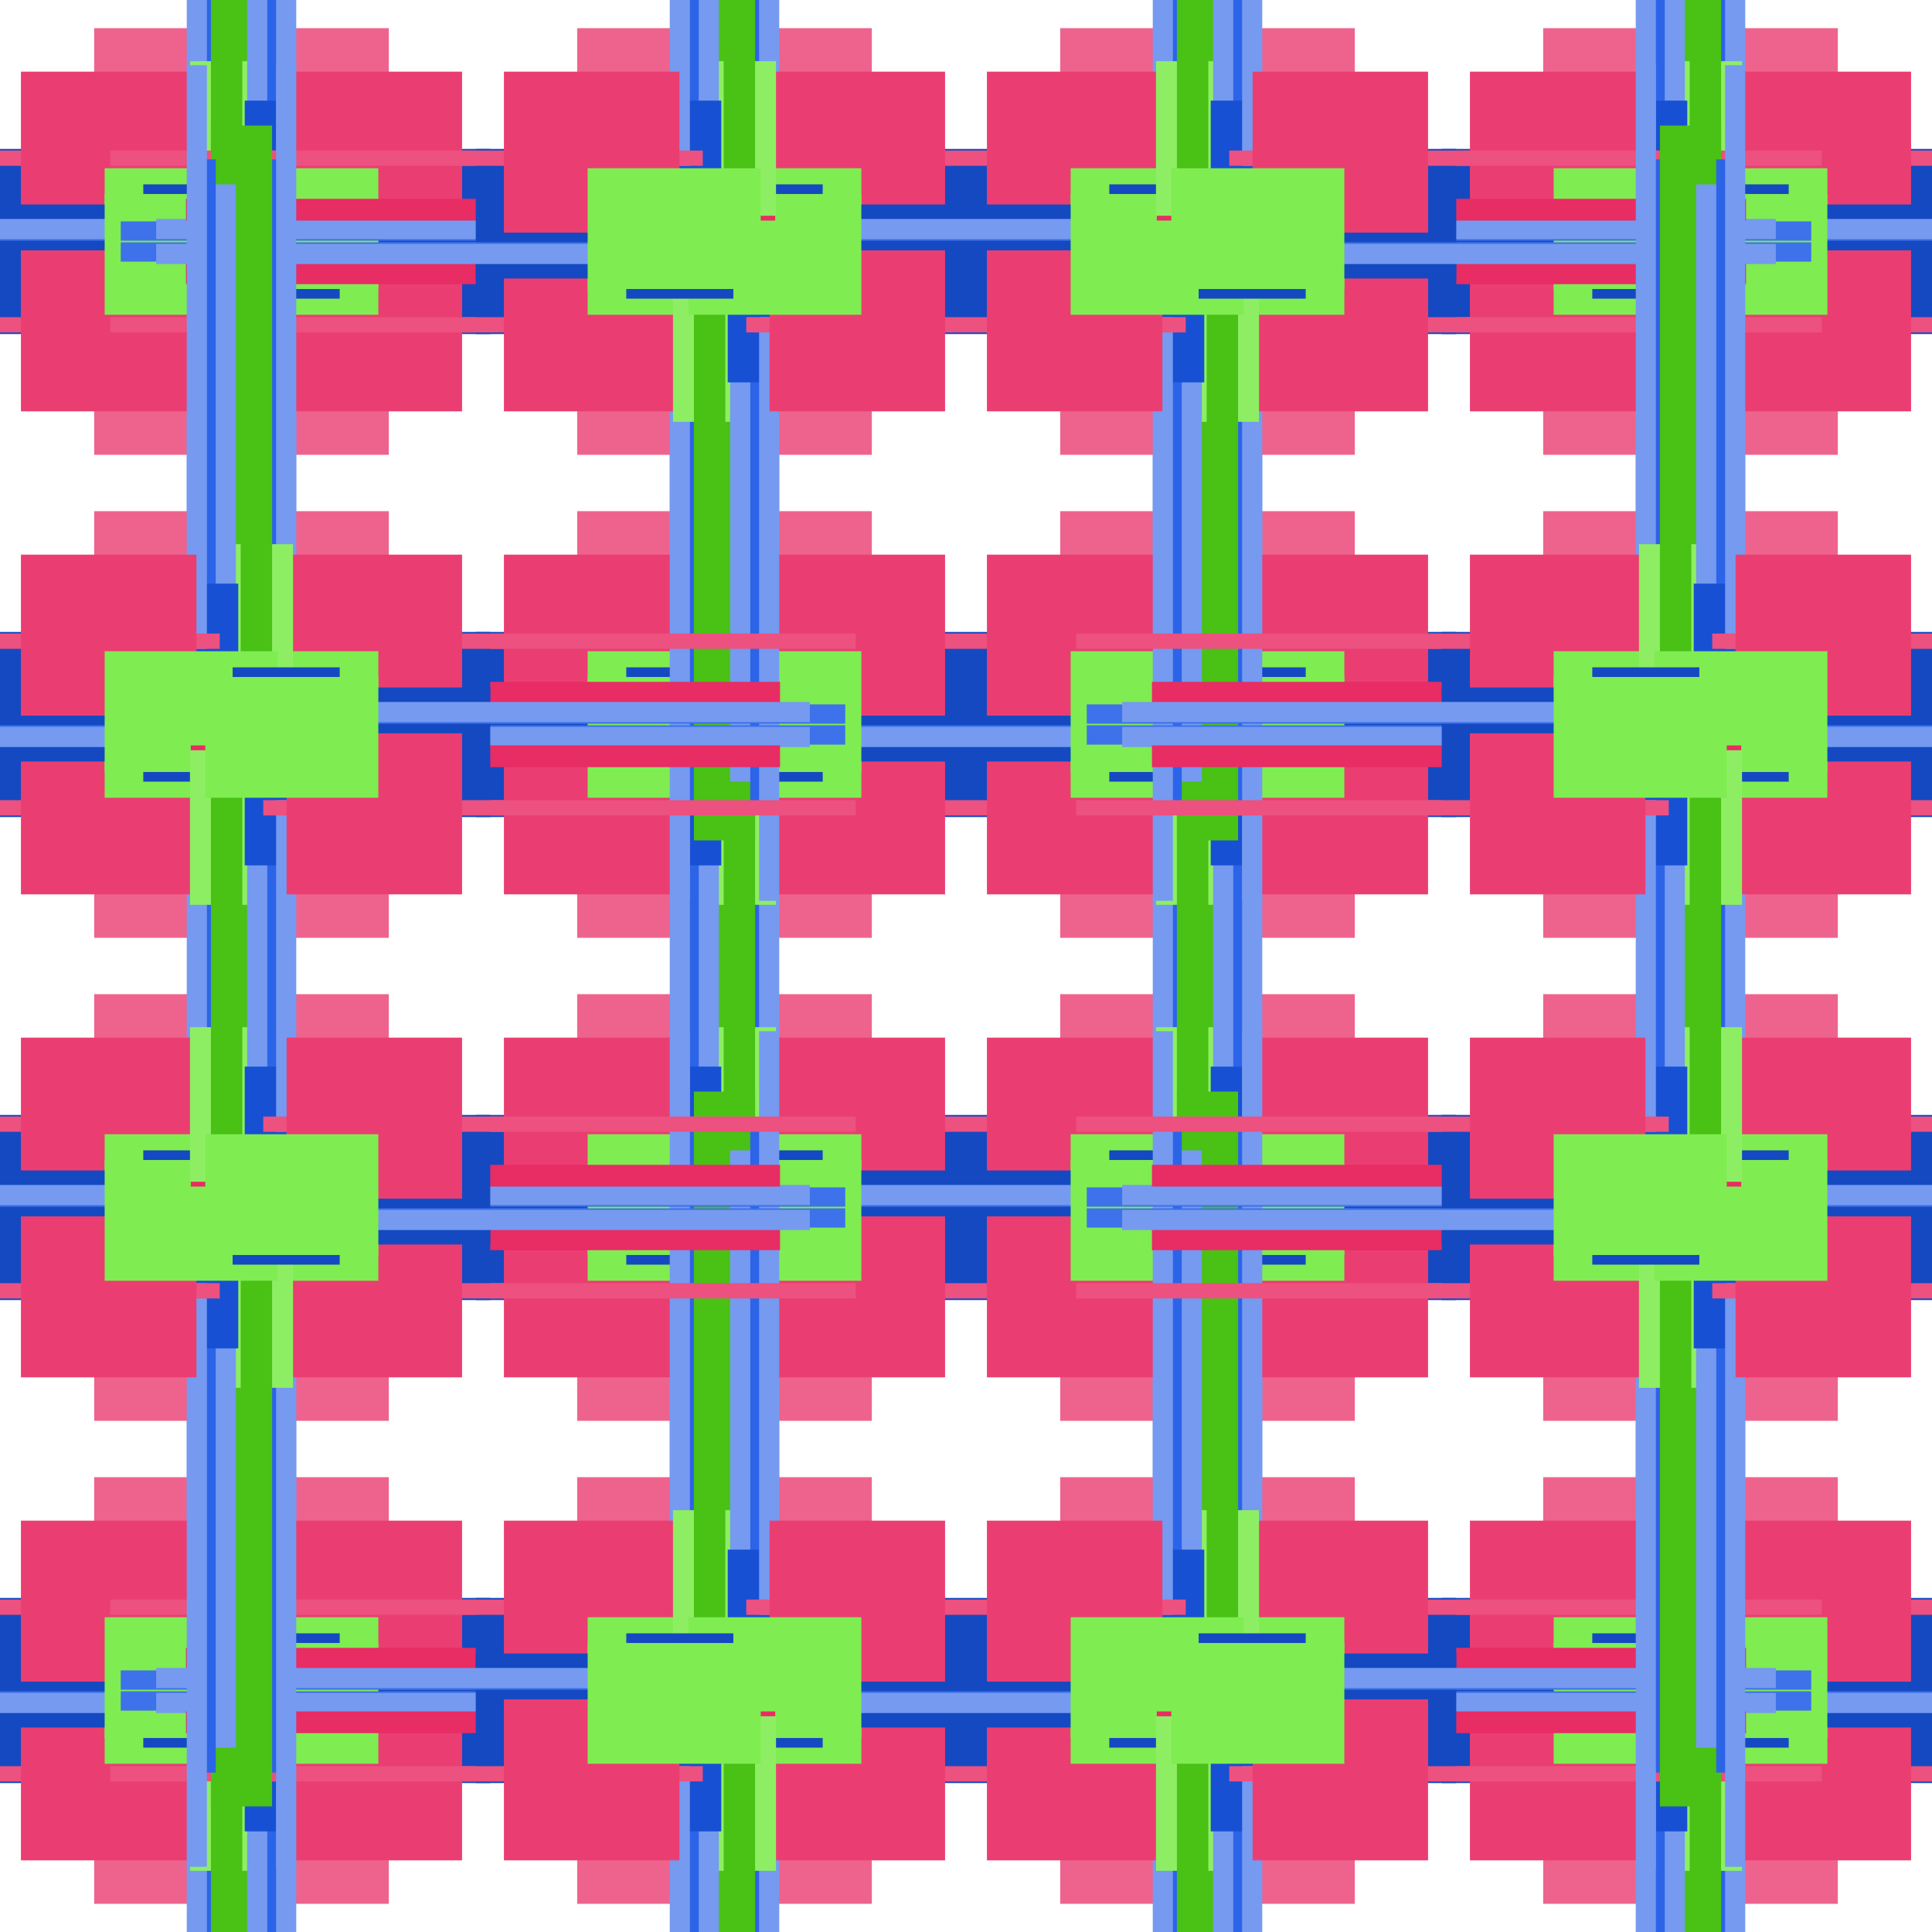
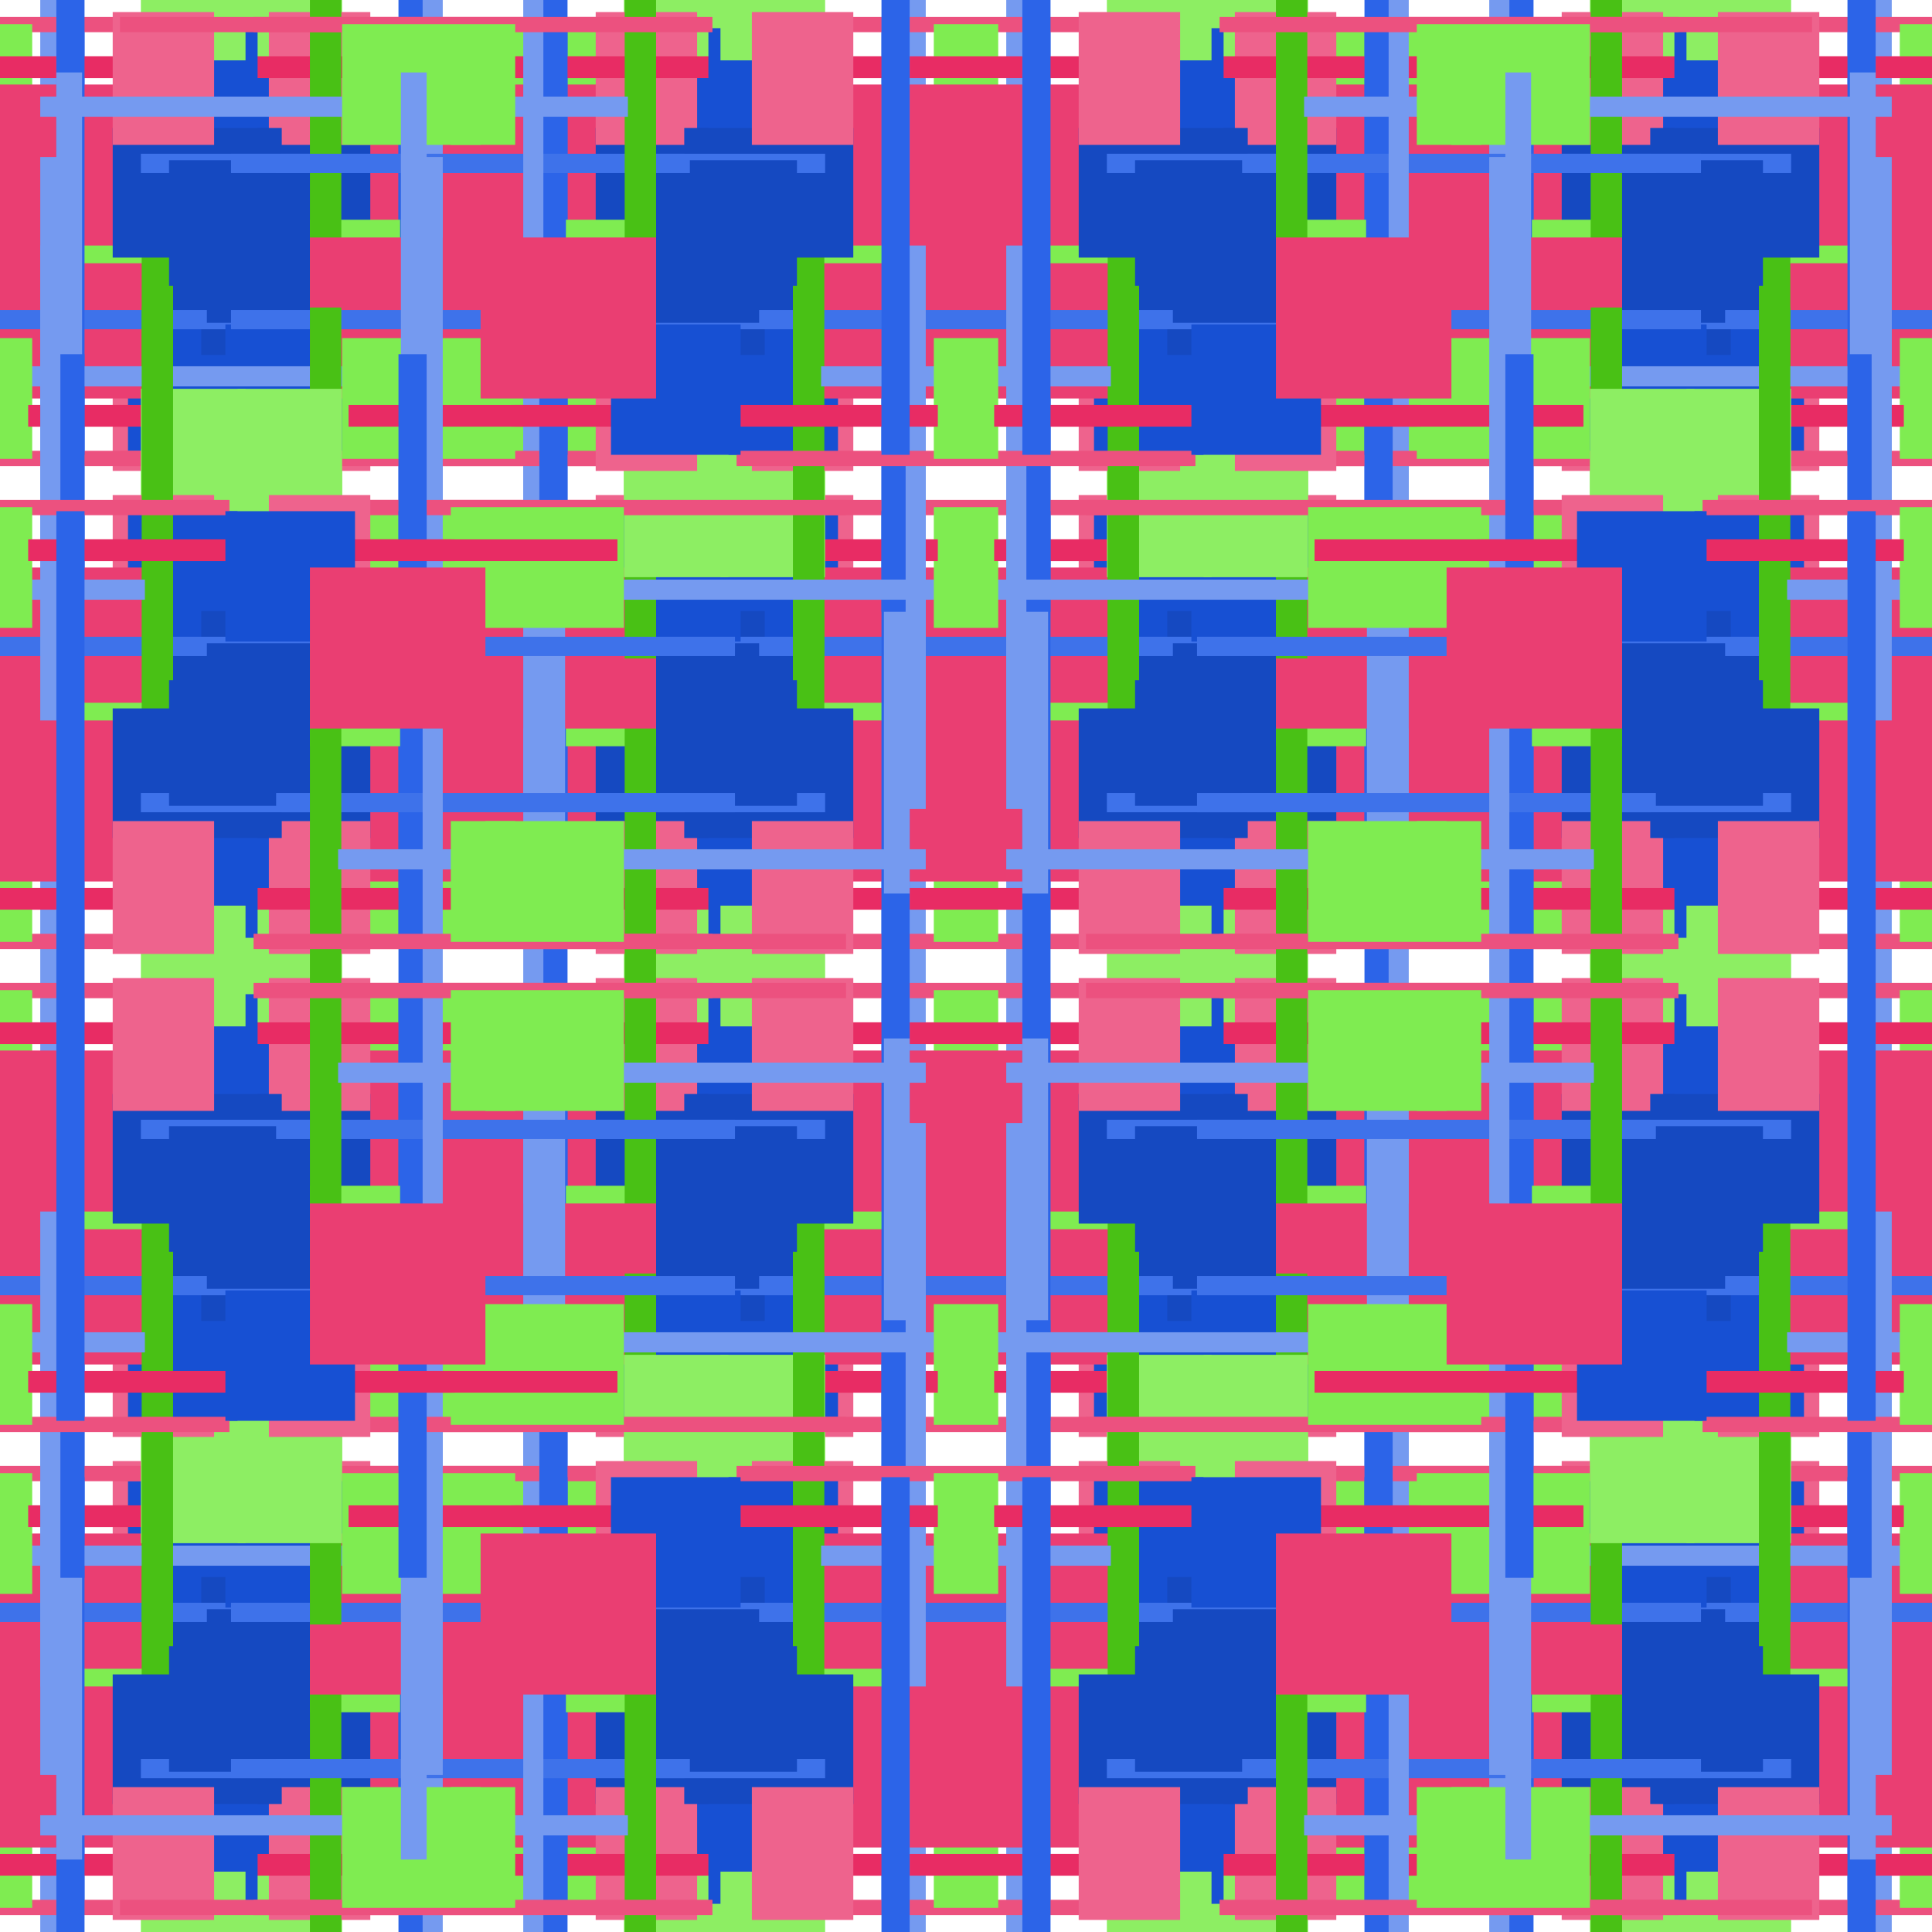
<svg xmlns="http://www.w3.org/2000/svg" xmlns:xlink="http://www.w3.org/1999/xlink" width="100%" height="100%" viewBox="0 0 2400 2400" style="stroke-width:0;margin: auto;height: -webkit-fill-available">
  <defs>
    <symbol id="shapes">
-       <rect x="237" y="326" width="732" height="27" transform-origin="600 600" style="fill:hsl(342,80%,54%)">
+       <rect x="35" y="70" width="732" height="27" transform-origin="600 600" style="fill:hsl(342,80%,54%)">
        <animateTransform attributeName="transform" attributeType="XML" type="scale" dur="10s" values="1 1;1 1;1.5 1.5;1 1;1 1" keyTimes="0;.882;.941;1;1" calcMode="spline" keySplines="0.5 0 0.75 1;0.5 0 0.75 1;0.5 0 0.75 1;0.5 0 0.75 1" repeatCount="indefinite" />
      </rect>
-       <rect x="236" y="332" width="130" height="192" transform-origin="600 600" style="fill:hsl(462,80%,66%)">
+       <rect x="175" y="525" width="130" height="192" transform-origin="600 600" style="fill:hsl(462,80%,66%)">
        <animateTransform attributeName="transform" attributeType="XML" type="scale" dur="10s" values="1 1;1 1;1.5 1.5;1 1;1 1" keyTimes="0;.824;.882;.941;1" calcMode="spline" keySplines="0.5 0 0.75 1;0.5 0 0.75 1;0.5 0 0.75 1;0.5 0 0.75 1" repeatCount="indefinite" />
      </rect>
-       <rect x="307" y="246" width="32" height="725" transform-origin="600 600" style="fill:hsl(222,80%,70%)">
+       <rect x="70" y="385" width="32" height="725" transform-origin="600 600" style="fill:hsl(222,80%,70%)">
        <animateTransform attributeName="transform" attributeType="XML" type="scale" dur="10s" values="1 1;1 1;1.5 1.5;1 1;1 1" keyTimes="0;.765;.824;.882;1" calcMode="spline" keySplines="0.5 0 0.75 1;0.5 0 0.75 1;0.5 0 0.75 1;0.5 0 0.75 1" repeatCount="indefinite" />
      </rect>
-       <rect x="399" y="254" width="210" height="161" transform-origin="600 600" style="fill:hsl(222,80%,42%)">
+       <rect x="140" y="280" width="210" height="161" transform-origin="600 600" style="fill:hsl(222,80%,42%)">
        <animateTransform attributeName="transform" attributeType="XML" type="scale" dur="10s" values="1 1;1 1;1.5 1.5;1 1;1 1" keyTimes="0;.706;.765;.824;1" calcMode="spline" keySplines="0.5 0 0.75 1;0.5 0 0.75 1;0.5 0 0.75 1;0.5 0 0.75 1" repeatCount="indefinite" />
      </rect>
-       <rect x="312" y="275" width="738" height="24" transform-origin="600 600" style="fill:hsl(222,80%,58%)">
+       <rect x="175" y="385" width="738" height="24" transform-origin="600 600" style="fill:hsl(222,80%,58%)">
        <animateTransform attributeName="transform" attributeType="XML" type="scale" dur="10s" values="1 1;1 1;1.5 1.5;1 1;1 1" keyTimes="0;.647;.706;.765;1" calcMode="spline" keySplines="0.5 0 0.75 1;0.5 0 0.75 1;0.5 0 0.75 1;0.5 0 0.75 1" repeatCount="indefinite" />
      </rect>
-       <rect x="357" y="400" width="126" height="165" transform-origin="600 600" style="fill:hsl(342,80%,66%)">
+       <rect x="140" y="420" width="126" height="165" transform-origin="600 600" style="fill:hsl(342,80%,66%)">
        <animateTransform attributeName="transform" attributeType="XML" type="scale" dur="10s" values="1 1;1 1;1.5 1.5;1 1;1 1" keyTimes="0;.588;.647;.706;1" calcMode="spline" keySplines="0.5 0 0.75 1;0.5 0 0.75 1;0.5 0 0.75 1;0.5 0 0.75 1" repeatCount="indefinite" />
      </rect>
-       <rect x="332" y="277" width="35" height="725" transform-origin="600 600" style="fill:hsl(222,80%,54%)">
+       <rect x="70" y="35" width="35" height="725" transform-origin="600 600" style="fill:hsl(222,80%,54%)">
        <animateTransform attributeName="transform" attributeType="XML" type="scale" dur="10s" values="1 1;1 1;1.5 1.5;1 1;1 1" keyTimes="0;.53;.588;.647;1" calcMode="spline" keySplines="0.5 0 0.75 1;0.5 0 0.75 1;0.5 0 0.75 1;0.5 0 0.75 1" repeatCount="indefinite" />
      </rect>
-       <rect x="340" y="250" width="112" height="187" transform-origin="600 600" style="fill:hsl(462,80%,62%)">
+       <rect x="385" y="140" width="112" height="187" transform-origin="600 600" style="fill:hsl(462,80%,62%)">
        <animateTransform attributeName="transform" attributeType="XML" type="scale" dur="10s" values="1 1;1 1;1.5 1.5;1 1;1 1" keyTimes="0;.471;.53;.588;1" calcMode="spline" keySplines="0.5 0 0.75 1;0.5 0 0.75 1;0.5 0 0.75 1;0.5 0 0.75 1" repeatCount="indefinite" />
      </rect>
-       <rect x="262" y="331" width="39" height="713" transform-origin="600 600" style="fill:hsl(462,80%,42%)">
+       <rect x="385" y="105" width="39" height="713" transform-origin="600 600" style="fill:hsl(462,80%,42%)">
        <animateTransform attributeName="transform" attributeType="XML" type="scale" dur="10s" values="1 1;1 1;1.5 1.5;1 1;1 1" keyTimes="0;.412;.471;.53;1" calcMode="spline" keySplines="0.5 0 0.75 1;0.5 0 0.75 1;0.5 0 0.75 1;0.5 0 0.75 1" repeatCount="indefinite" />
      </rect>
-       <rect x="304" y="313" width="161" height="162" transform-origin="600 600" style="fill:hsl(222,80%,46%)">
+       <rect x="280" y="35" width="161" height="162" transform-origin="600 600" style="fill:hsl(222,80%,46%)">
        <animateTransform attributeName="transform" attributeType="XML" type="scale" dur="10s" values="1 1;1 1;1.5 1.5;1 1;1 1" keyTimes="0;.353;.412;.471;1" calcMode="spline" keySplines="0.5 0 0.75 1;0.5 0 0.75 1;0.5 0 0.75 1;0.5 0 0.75 1" repeatCount="indefinite" />
      </rect>
-       <rect x="343" y="394" width="25" height="725" transform-origin="600 600" style="fill:hsl(222,80%,70%)">
+       <rect x="525" y="280" width="25" height="725" transform-origin="600 600" style="fill:hsl(222,80%,70%)">
        <animateTransform attributeName="transform" attributeType="XML" type="scale" dur="10s" values="1 1;1 1;1.5 1.5;1 1;1 1" keyTimes="0;.294;.353;.412;1" calcMode="spline" keySplines="0.5 0 0.75 1;0.5 0 0.75 1;0.5 0 0.75 1;0.5 0 0.75 1" repeatCount="indefinite" />
      </rect>
-       <rect x="289" y="229" width="133" height="156" transform-origin="600 600" style="fill:hsl(222,80%,42%)">
+       <rect x="210" y="245" width="133" height="156" transform-origin="600 600" style="fill:hsl(222,80%,42%)">
        <animateTransform attributeName="transform" attributeType="XML" type="scale" dur="10s" values="1 1;1 1;1.5 1.5;1 1;1 1" keyTimes="0;.236;.294;.353;1" calcMode="spline" keySplines="0.5 0 0.75 1;0.5 0 0.75 1;0.5 0 0.75 1;0.5 0 0.75 1" repeatCount="indefinite" />
      </rect>
-       <rect x="327" y="394" width="736" height="19" transform-origin="600 600" style="fill:hsl(342,80%,62%)">
+       <rect x="315" y="560" width="736" height="19" transform-origin="600 600" style="fill:hsl(342,80%,62%)">
        <animateTransform attributeName="transform" attributeType="XML" type="scale" dur="10s" values="1 1;1 1;1.5 1.5;1 1;1 1" keyTimes="0;.177;.236;.294;1" calcMode="spline" keySplines="0.5 0 0.75 1;0.5 0 0.75 1;0.5 0 0.75 1;0.5 0 0.75 1" repeatCount="indefinite" />
      </rect>
-       <rect x="356" y="311" width="218" height="200" transform-origin="600 600" style="fill:hsl(342,80%,58%)">
+       <rect x="385" y="105" width="218" height="200" transform-origin="600 600" style="fill:hsl(342,80%,58%)">
        <animateTransform attributeName="transform" attributeType="XML" type="scale" dur="10s" values="1 1;1 1;1.5 1.5;1 1;1 1" keyTimes="0;.118;.177;.236;1" calcMode="spline" keySplines="0.5 0 0.75 1;0.5 0 0.75 1;0.5 0 0.75 1;0.5 0 0.75 1" repeatCount="indefinite" />
      </rect>
-       <rect x="276" y="272" width="730" height="25" transform-origin="600 600" style="fill:hsl(222,80%,70%)">
+       <rect x="420" y="455" width="730" height="25" transform-origin="600 600" style="fill:hsl(222,80%,70%)">
        <animateTransform attributeName="transform" attributeType="XML" type="scale" dur="10s" values="1 1;1 1;1.5 1.5;1 1;1 1" keyTimes="0;.059;.118;.177;1" calcMode="spline" keySplines="0.5 0 0.75 1;0.5 0 0.75 1;0.5 0 0.75 1;0.5 0 0.75 1" repeatCount="indefinite" />
      </rect>
-       <rect x="255" y="241" width="215" height="150" transform-origin="600 600" style="fill:hsl(462,80%,62%)">
+       <rect x="560" y="420" width="215" height="150" transform-origin="600 600" style="fill:hsl(462,80%,62%)">
        <animateTransform attributeName="transform" attributeType="XML" type="scale" dur="10s" values="1 1;1 1;1.5 1.5;1 1;1 1" keyTimes="0;0;.059;.118;1" calcMode="spline" keySplines="0.5 0 0.75 1;0.5 0 0.75 1;0.5 0 0.75 1;0.5 0 0.75 1" repeatCount="indefinite" />
      </rect>
    </symbol>
  </defs>
  <symbol id="quad3">
    <symbol id="quad2">
      <symbol id="quad1">
        <symbol id="quad0">
          <g>
            <use xlink:href="#shapes" />
          </g>
        </symbol>
        <g>
          <use xlink:href="#quad0" />
        </g>
        <g transform="scale(-1 -1) translate(-600 -600)">
          <use xlink:href="#quad0" />
        </g>
        <g transform="scale(-1 1) translate(-600 0)">
          <use xlink:href="#quad0" />
        </g>
        <g transform="scale(1 -1) translate(0 -600)">
          <use xlink:href="#quad0" />
        </g>
      </symbol>
      <g>
        <use xlink:href="#quad1" />
      </g>
      <g transform="scale(-1 -1) translate(-1200 -1200)">
        <use xlink:href="#quad1" />
      </g>
      <g transform="scale(-1 1) translate(-1200 0)">
        <use xlink:href="#quad1" />
      </g>
      <g transform="scale(1 -1) translate(0 -1200)">
        <use xlink:href="#quad1" />
      </g>
    </symbol>
    <g>
      <use xlink:href="#quad2" />
    </g>
    <g transform="scale(-1 -1) translate(-2400 -2400)">
      <use xlink:href="#quad2" />
    </g>
    <g transform="scale(-1 1) translate(-2400 0)">
      <use xlink:href="#quad2" />
    </g>
    <g transform="scale(1 -1) translate(0 -2400)">
      <use xlink:href="#quad2" />
    </g>
  </symbol>
  <g transform="scale(1 1)">
    <use xlink:href="#quad3" />
  </g>
</svg>
